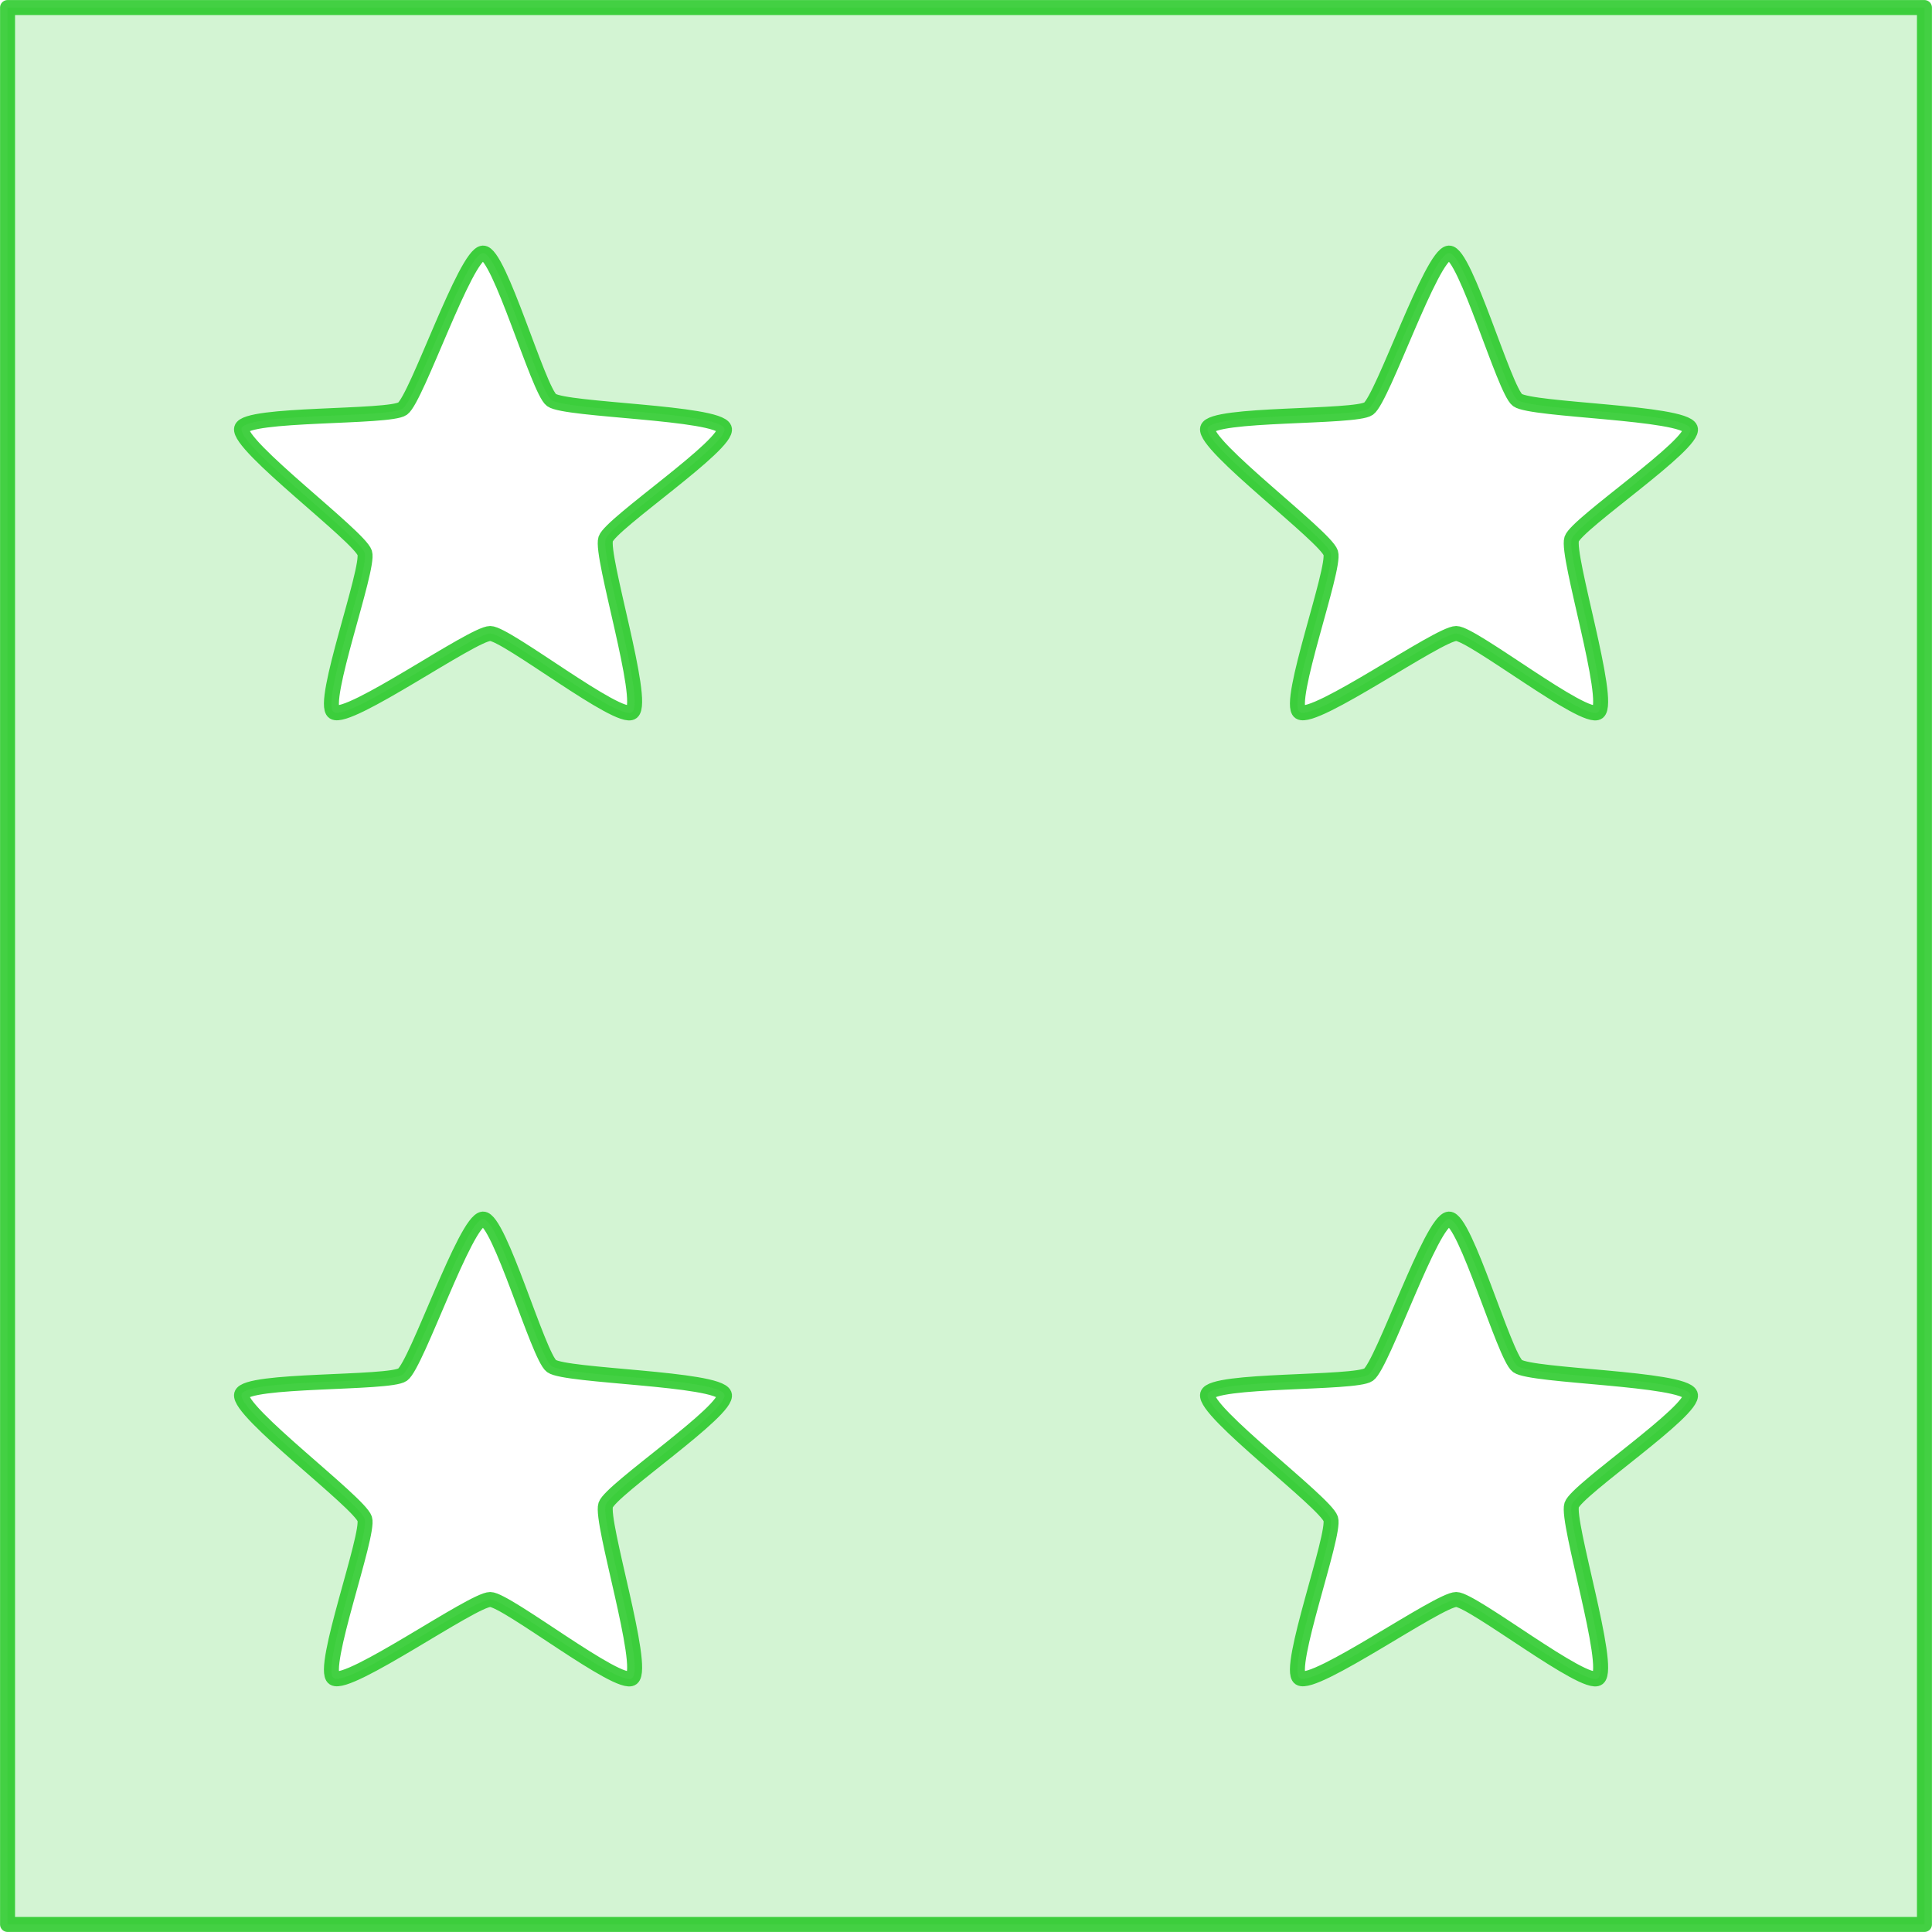
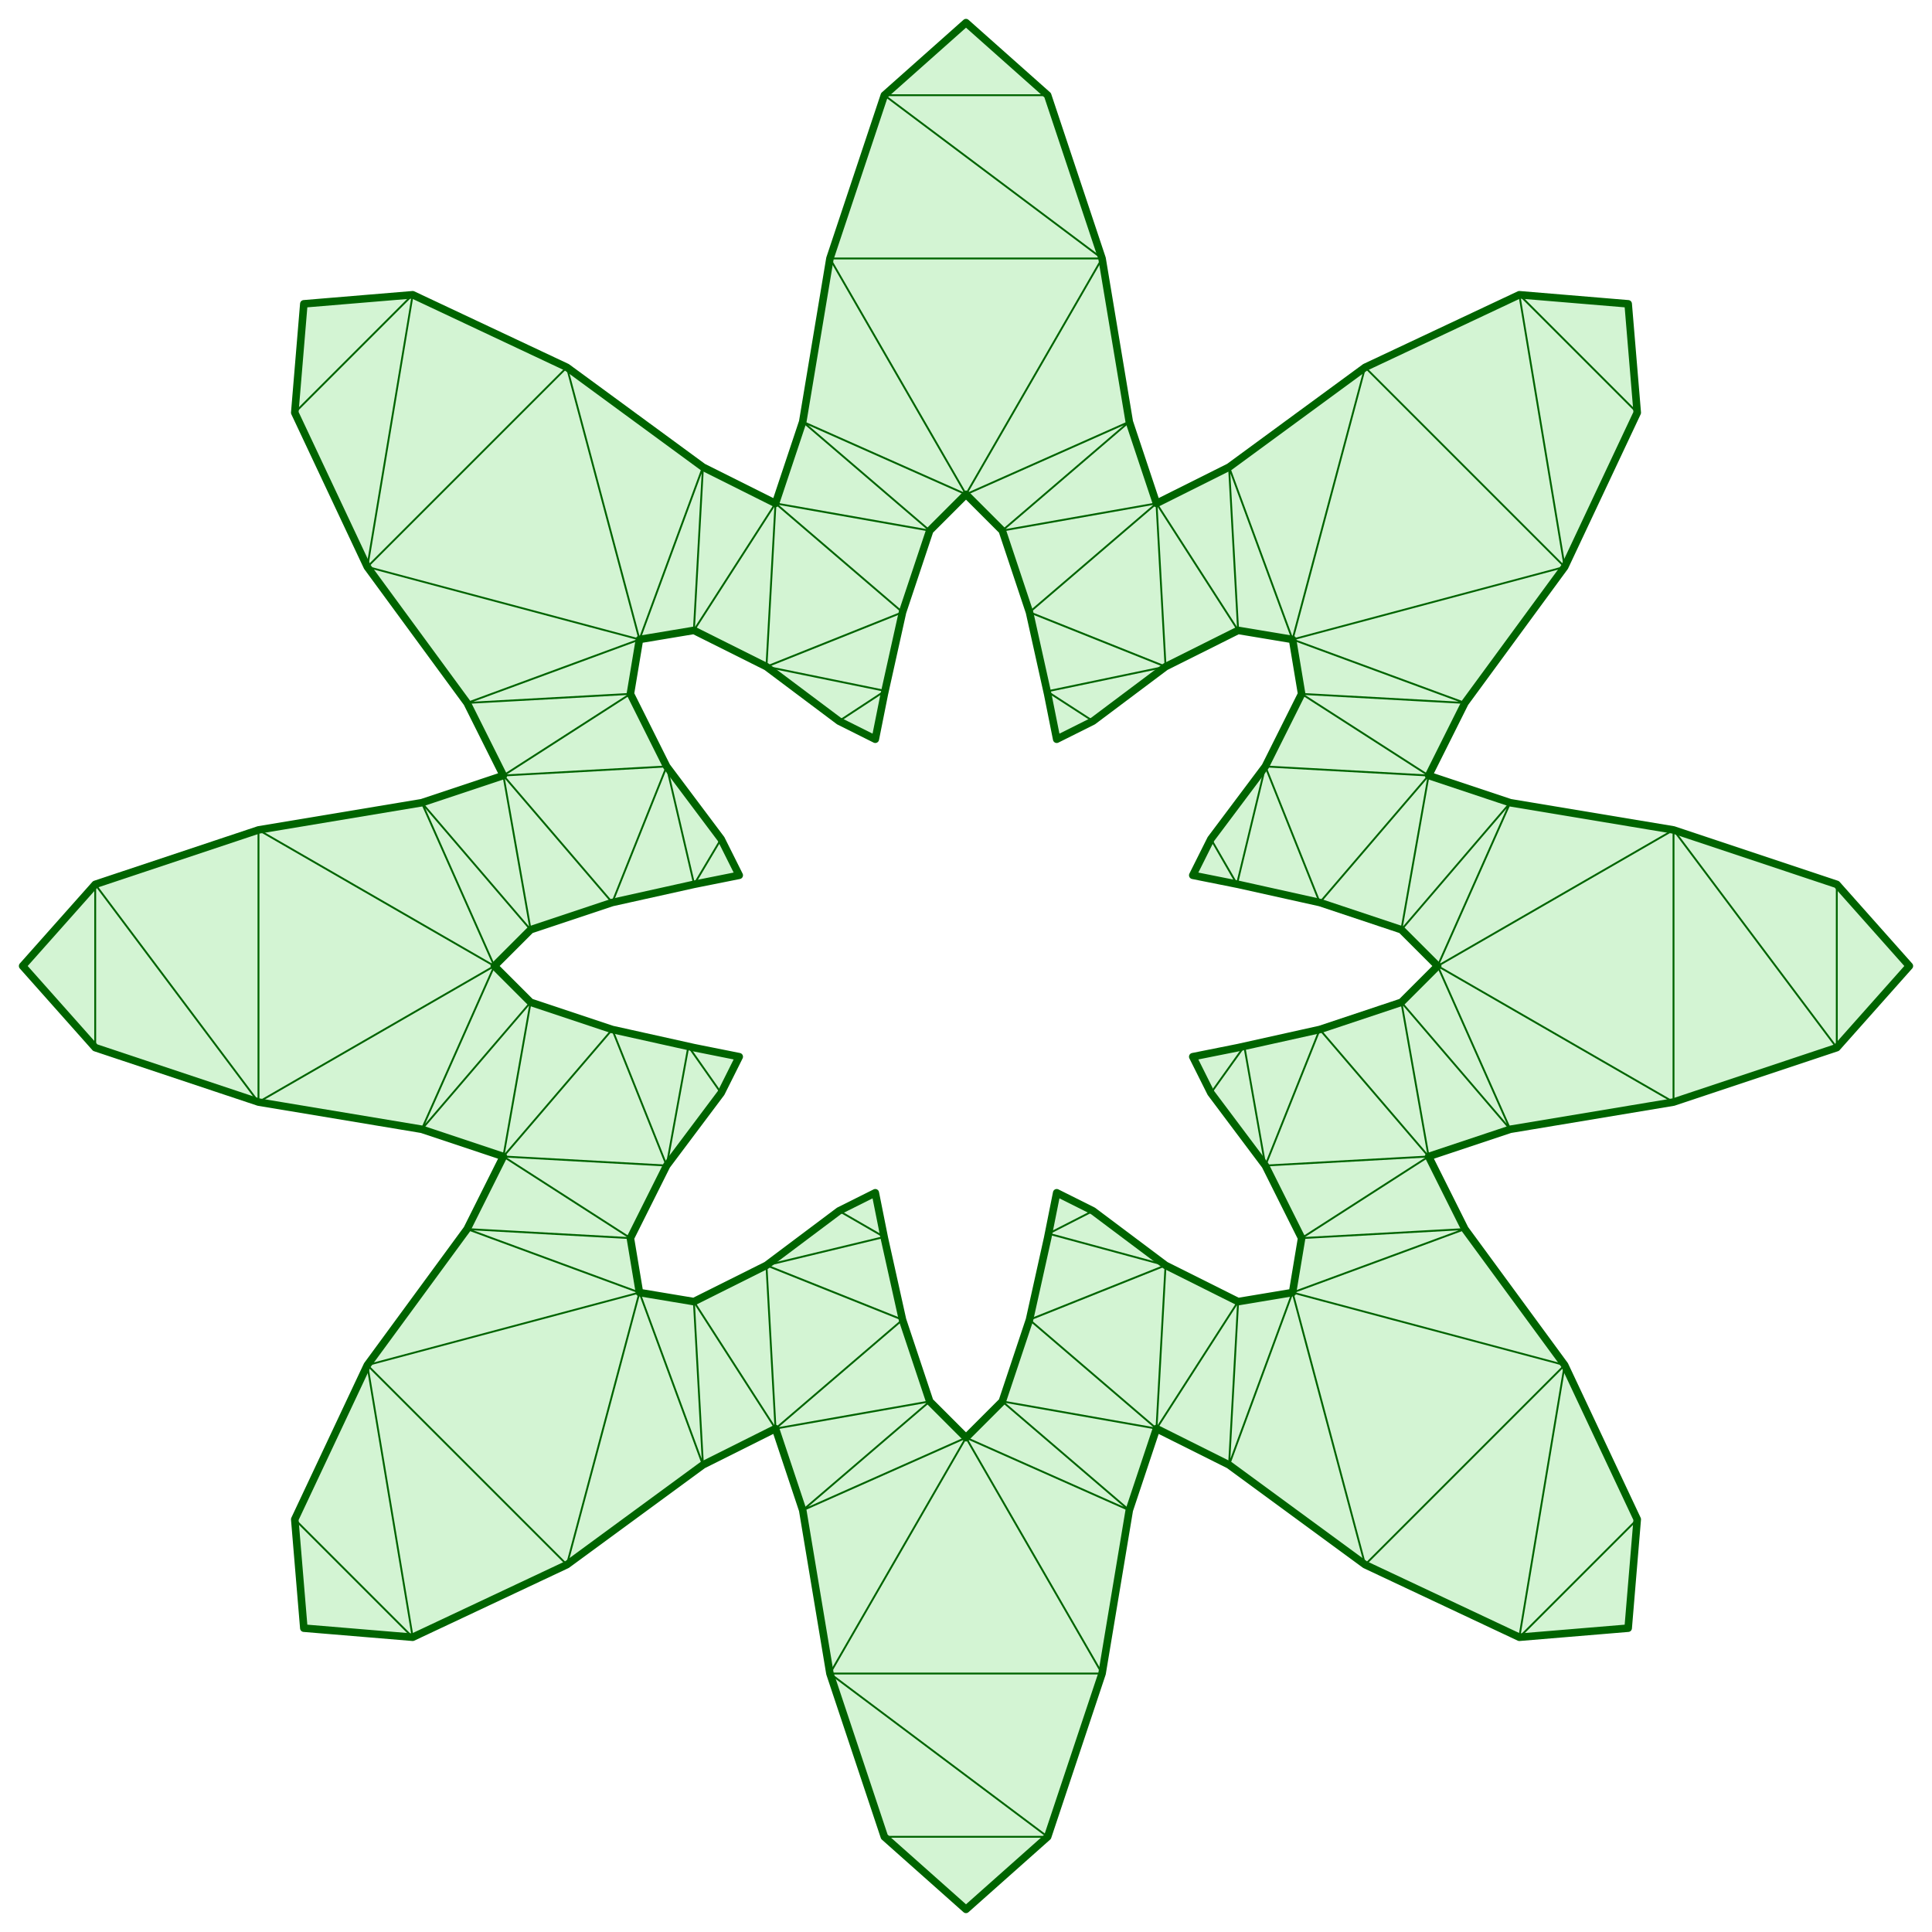
- <svg xmlns="http://www.w3.org/2000/svg" width="1024" height="1024" viewBox="0 0 1024 1024" version="1.1" id="svg5" xml:space="preserve">
+ <svg xmlns="http://www.w3.org/2000/svg" viewBox="-104 -104 1024 1024" stroke="#000000" fill="none" stroke-width="1" version="1.1" id="svg2" width="1024" height="1024" xml:space="preserve">
  <defs id="defs2" />
-   <g id="layer1">
-     <path id="rect2" style="opacity:1;fill:#1fc71f;fill-opacity:0.196;stroke:#20c720;stroke-width:7.938;stroke-linecap:round;stroke-linejoin:round;stroke-miterlimit:16;stroke-dasharray:none;stroke-dashoffset:88;stroke-opacity:0.843;paint-order:markers stroke fill" d="M 4 4 L 4 1020 L 1020 1020 L 1020 4 L 4 4 z M 255.975 134.131 C 264.558 133.636 285.361 206.989 292.316 212.043 C 299.823 217.498 380.518 218.419 383.889 227.064 C 387.011 235.074 323.677 277.527 321.02 285.703 C 318.151 294.528 342.21 371.556 335.029 377.434 C 328.376 382.879 268.429 335.763 259.832 335.762 C 250.553 335.761 184.73 382.447 176.922 377.434 C 169.687 372.789 195.972 301.218 193.316 293.041 C 190.45 284.215 125.707 236.04 128.062 227.064 C 130.244 218.749 206.437 221.631 213.393 216.578 C 220.9 211.125 246.711 134.665 255.975 134.131 z M 767.977 134.131 C 776.56 133.636 797.363 206.989 804.318 212.043 C 811.825 217.498 892.518 218.419 895.889 227.064 C 899.011 235.074 835.677 277.527 833.02 285.703 C 830.151 294.528 854.212 371.556 847.031 377.434 C 840.378 382.879 780.431 335.763 771.834 335.762 C 762.555 335.761 696.73 382.447 688.922 377.434 C 681.687 372.789 707.972 301.218 705.316 293.041 C 702.45 284.215 637.709 236.04 640.064 227.064 C 642.246 218.749 718.439 221.631 725.395 216.578 C 732.902 211.125 758.713 134.665 767.977 134.131 z M 255.977 646.131 C 264.56 645.636 285.363 718.989 292.318 724.043 C 299.825 729.498 380.518 730.419 383.889 739.064 C 387.011 747.074 323.677 789.527 321.02 797.703 C 318.151 806.528 342.212 883.556 335.031 889.434 C 328.378 894.879 268.431 847.763 259.834 847.762 C 250.555 847.761 184.73 894.447 176.922 889.434 C 169.687 884.789 195.972 813.218 193.316 805.041 C 190.45 796.215 125.709 748.04 128.064 739.064 C 130.246 730.749 206.439 733.631 213.395 728.578 C 220.902 723.125 246.713 646.665 255.977 646.131 z M 767.977 646.131 C 776.56 645.636 797.363 718.989 804.318 724.043 C 811.825 729.498 892.518 730.419 895.889 739.064 C 899.011 747.074 835.677 789.527 833.02 797.703 C 830.151 806.528 854.212 883.556 847.031 889.434 C 840.378 894.879 780.431 847.763 771.834 847.762 C 762.555 847.761 696.73 894.447 688.922 889.434 C 681.687 884.789 707.972 813.218 705.316 805.041 C 702.45 796.215 637.709 748.04 640.064 739.064 C 642.246 730.749 718.439 733.631 725.395 728.578 C 732.902 723.125 758.713 646.665 767.977 646.131 z " />
-     <g id="path41" style="fill:#ff8c00;fill-opacity:1;stroke:none;stroke-width:0;stroke-dasharray:none" />
-     <g id="g49" style="fill:#ff8c00;fill-opacity:1;stroke:none;stroke-width:0;stroke-dasharray:none" transform="translate(-1597.813,-456.626)" />
+   <path id="path1" style="fill:#1fc71f;fill-opacity:0.196;stroke:#006400;stroke-width:4;stroke-dasharray:none;stroke-opacity:1;stroke-linejoin:round;stroke-linecap:round" d="M 408,-92 364.731,-53.538 335.885,33 l -14.423,86.538 -14.423,43.269 -38.462,-19.231 -72.115,-52.885 -81.731,-38.462 -57.692,4.808 -4.808,57.692 38.462,81.731 52.885,72.115 19.231,38.462 -43.269,14.423 L 33,335.885 -53.538,364.731 -92,408 -53.538,451.269 33,480.115 l 86.538,14.423 43.269,14.423 -19.231,38.462 -52.885,72.115 -38.462,81.731 4.808,57.692 57.692,4.808 81.731,-38.462 72.115,-52.885 38.462,-19.231 14.423,43.269 L 335.885,783 364.731,869.538 408,908 451.269,869.538 480.115,783 l 14.423,-86.538 14.423,-43.269 38.462,19.231 72.115,52.885 81.731,38.462 57.692,-4.808 4.808,-57.692 -38.462,-81.731 -52.885,-72.115 -19.231,-38.462 43.269,-14.423 L 783,480.115 869.538,451.269 908,408 869.538,364.731 783,335.885 l -86.538,-14.423 -43.269,-14.423 19.231,-38.462 52.885,-72.115 38.462,-81.731 -4.808,-57.692 -57.692,-4.808 -81.731,38.462 -72.115,52.885 -38.462,19.231 L 494.538,119.538 480.115,33 451.269,-53.538 Z m 0,250 19.231,19.231 14.423,43.269 9.615,43.269 4.808,24.038 19.231,-9.615 38.462,-28.846 38.462,-19.231 28.846,4.808 4.808,28.846 -19.231,38.462 -28.846,38.462 -9.615,19.231 24.038,4.808 43.269,9.615 43.269,14.423 L 658,408 638.769,427.231 595.5,441.654 l -43.269,9.615 -24.038,4.808 9.615,19.231 28.846,38.462 19.231,38.462 -4.808,28.846 -28.846,4.808 -38.462,-19.231 -38.462,-28.846 -19.231,-9.615 -4.808,24.038 L 441.654,595.5 427.231,638.769 408,658 388.769,638.769 374.346,595.5 l -9.615,-43.269 -4.808,-24.038 -19.231,9.615 -38.462,28.846 -38.462,19.231 -28.846,-4.808 -4.808,-28.846 19.231,-38.462 28.846,-38.462 9.615,-19.231 -24.038,-4.808 L 220.5,441.654 177.231,427.231 158,408 177.231,388.769 220.5,374.346 l 43.269,-9.615 24.038,-4.808 -9.615,-19.231 -28.846,-38.462 -19.231,-38.462 4.808,-28.846 28.846,-4.808 38.462,19.231 38.462,28.846 19.231,9.615 4.808,-24.038 9.615,-43.269 14.423,-43.269 z" />
+   <g id="g17" style="stroke:#006400;stroke-opacity:1">
+     <path style="fill:none;stroke:#006400;stroke-width:1px;stroke-linecap:round;stroke-linejoin:round;stroke-opacity:1" d="M 451.269,-53.538 H 364.731 L 480.115,33 H 335.885 L 408,158 l -86.538,-38.462 67.308,57.692 -81.731,-14.423 67.308,57.692 -72.115,28.846 62.854,12.83 -24.392,16.016" id="path2" />
+     <path style="fill:none;stroke:#006400;stroke-width:1px;stroke-linecap:round;stroke-linejoin:round;stroke-opacity:1" d="M 480.115,33 408,158 l 86.538,-38.462 -67.308,57.692 81.731,-14.423 -67.308,57.692 72.115,28.846 -62.794,13.099 24.333,15.747" id="path3" />
+     <path style="fill:none;stroke:#006400;stroke-width:1px;stroke-linecap:round;stroke-linejoin:round;stroke-opacity:1" d="m 513.769,249.346 -4.808,-86.538 43.269,67.308 -4.808,-86.538 33.654,91.346 38.462,-144.231 105.769,105.769 -24.038,-144.231 62.5,62.5" id="path4" />
+     <path style="fill:none;stroke:#006400;stroke-width:1px;stroke-linecap:round;stroke-linejoin:round;stroke-opacity:1" d="m 725.308,196.462 -144.231,38.462 91.346,33.654 -86.538,-4.808 67.308,43.269 -86.538,-4.808 -15.032,62.378 -13.814,-23.917" id="path5" />
+     <path style="fill:none;stroke:#006400;stroke-width:1px;stroke-linecap:round;stroke-linejoin:round;stroke-opacity:1" d="M 566.654,302.231 595.5,374.346 653.192,307.038 638.769,388.769 696.462,321.462 658,408 783,480.115 V 335.885 l 86.538,115.385 v -86.538" id="path6" />
+     <path style="fill:none;stroke:#006400;stroke-width:1px;stroke-linecap:round;stroke-linejoin:round;stroke-opacity:1" d="M 783,335.885 658,408 696.462,494.538 638.769,427.231 653.192,508.962 595.5,441.654 566.654,513.769 555.51,450.541 537.808,475.308" id="path7" />
+     <path style="fill:none;stroke:#006400;stroke-width:1px;stroke-linecap:round;stroke-linejoin:round;stroke-opacity:1" d="m 566.654,513.769 86.538,-4.808 -67.308,43.269 86.538,-4.808 -91.346,33.654 38.462,144.231 105.769,-105.769 -24.038,144.231 62.5,-62.5" id="path8" />
+     <path style="fill:none;stroke:#006400;stroke-width:1px;stroke-linecap:round;stroke-linejoin:round;stroke-opacity:1" d="m 725.308,619.538 -144.231,-38.462 -33.654,91.346 4.808,-86.538 -43.269,67.308 L 441.654,595.5 513.769,566.654 451.744,549.856 475.308,537.808" id="path9" />
+     <path style="fill:none;stroke:#006400;stroke-width:1px;stroke-linecap:round;stroke-linejoin:round;stroke-opacity:1" d="m 513.769,566.654 -4.808,86.538 -81.731,-14.423 67.308,57.692 L 408,658 480.115,783 H 335.885 l 115.385,86.538 h -86.538" id="path10" />
+     <path style="fill:none;stroke:#006400;stroke-width:1px;stroke-linecap:round;stroke-linejoin:round;stroke-opacity:1" d="M 335.885,783 408,658 321.462,696.462 388.769,638.769 307.038,653.192 374.346,595.5 302.231,566.654 364.609,551.622 340.692,537.808" id="path11" />
+     <path style="fill:none;stroke:#006400;stroke-width:1px;stroke-linecap:round;stroke-linejoin:round;stroke-opacity:1" d="m 302.231,566.654 4.808,86.538 -43.269,-67.308 4.808,86.538 -33.654,-91.346 -38.462,144.231 -105.769,-105.769 24.038,144.231 -62.5,-62.5" id="path12" />
+     <path style="fill:none;stroke:#006400;stroke-width:1px;stroke-linecap:round;stroke-linejoin:round;stroke-opacity:1" d="m 90.692,619.538 144.231,-38.462 -91.346,-33.654 86.538,4.808 -67.308,-43.269 57.692,-67.308 28.846,72.115 11.516,-63.146 17.33,24.684" id="path13" />
+     <path style="fill:none;stroke:#006400;stroke-width:1px;stroke-linecap:round;stroke-linejoin:round;stroke-opacity:1" d="m 249.346,513.769 -86.538,-4.808 14.423,-81.731 -57.692,67.308 L 158,408 33,335.885 V 480.115 L -53.538,364.731 v 86.538" id="path14" />
+     <path style="fill:none;stroke:#006400;stroke-width:1px;stroke-linecap:round;stroke-linejoin:round;stroke-opacity:1" d="M 33,480.115 158,408 l -38.462,-86.538 57.692,67.308 -14.423,-81.731 57.692,67.308 28.846,-72.115 14.562,62.472 14.284,-24.011" id="path15" />
+     <path style="fill:none;stroke:#006400;stroke-width:1px;stroke-linecap:round;stroke-linejoin:round;stroke-opacity:1" d="m 249.346,302.231 -86.538,4.808 67.308,-43.269 -86.538,4.808 91.346,-33.654 L 196.462,90.692 90.692,196.462 114.731,52.231 l -62.5,62.5" id="path16" />
+     <path style="fill:none;stroke:#006400;stroke-width:1px;stroke-linecap:round;stroke-linejoin:round;stroke-opacity:1" d="m 90.692,196.462 144.231,38.462 33.654,-91.346 -4.808,86.538 43.269,-67.308 -4.808,86.538" id="path17" />
  </g>
</svg>
